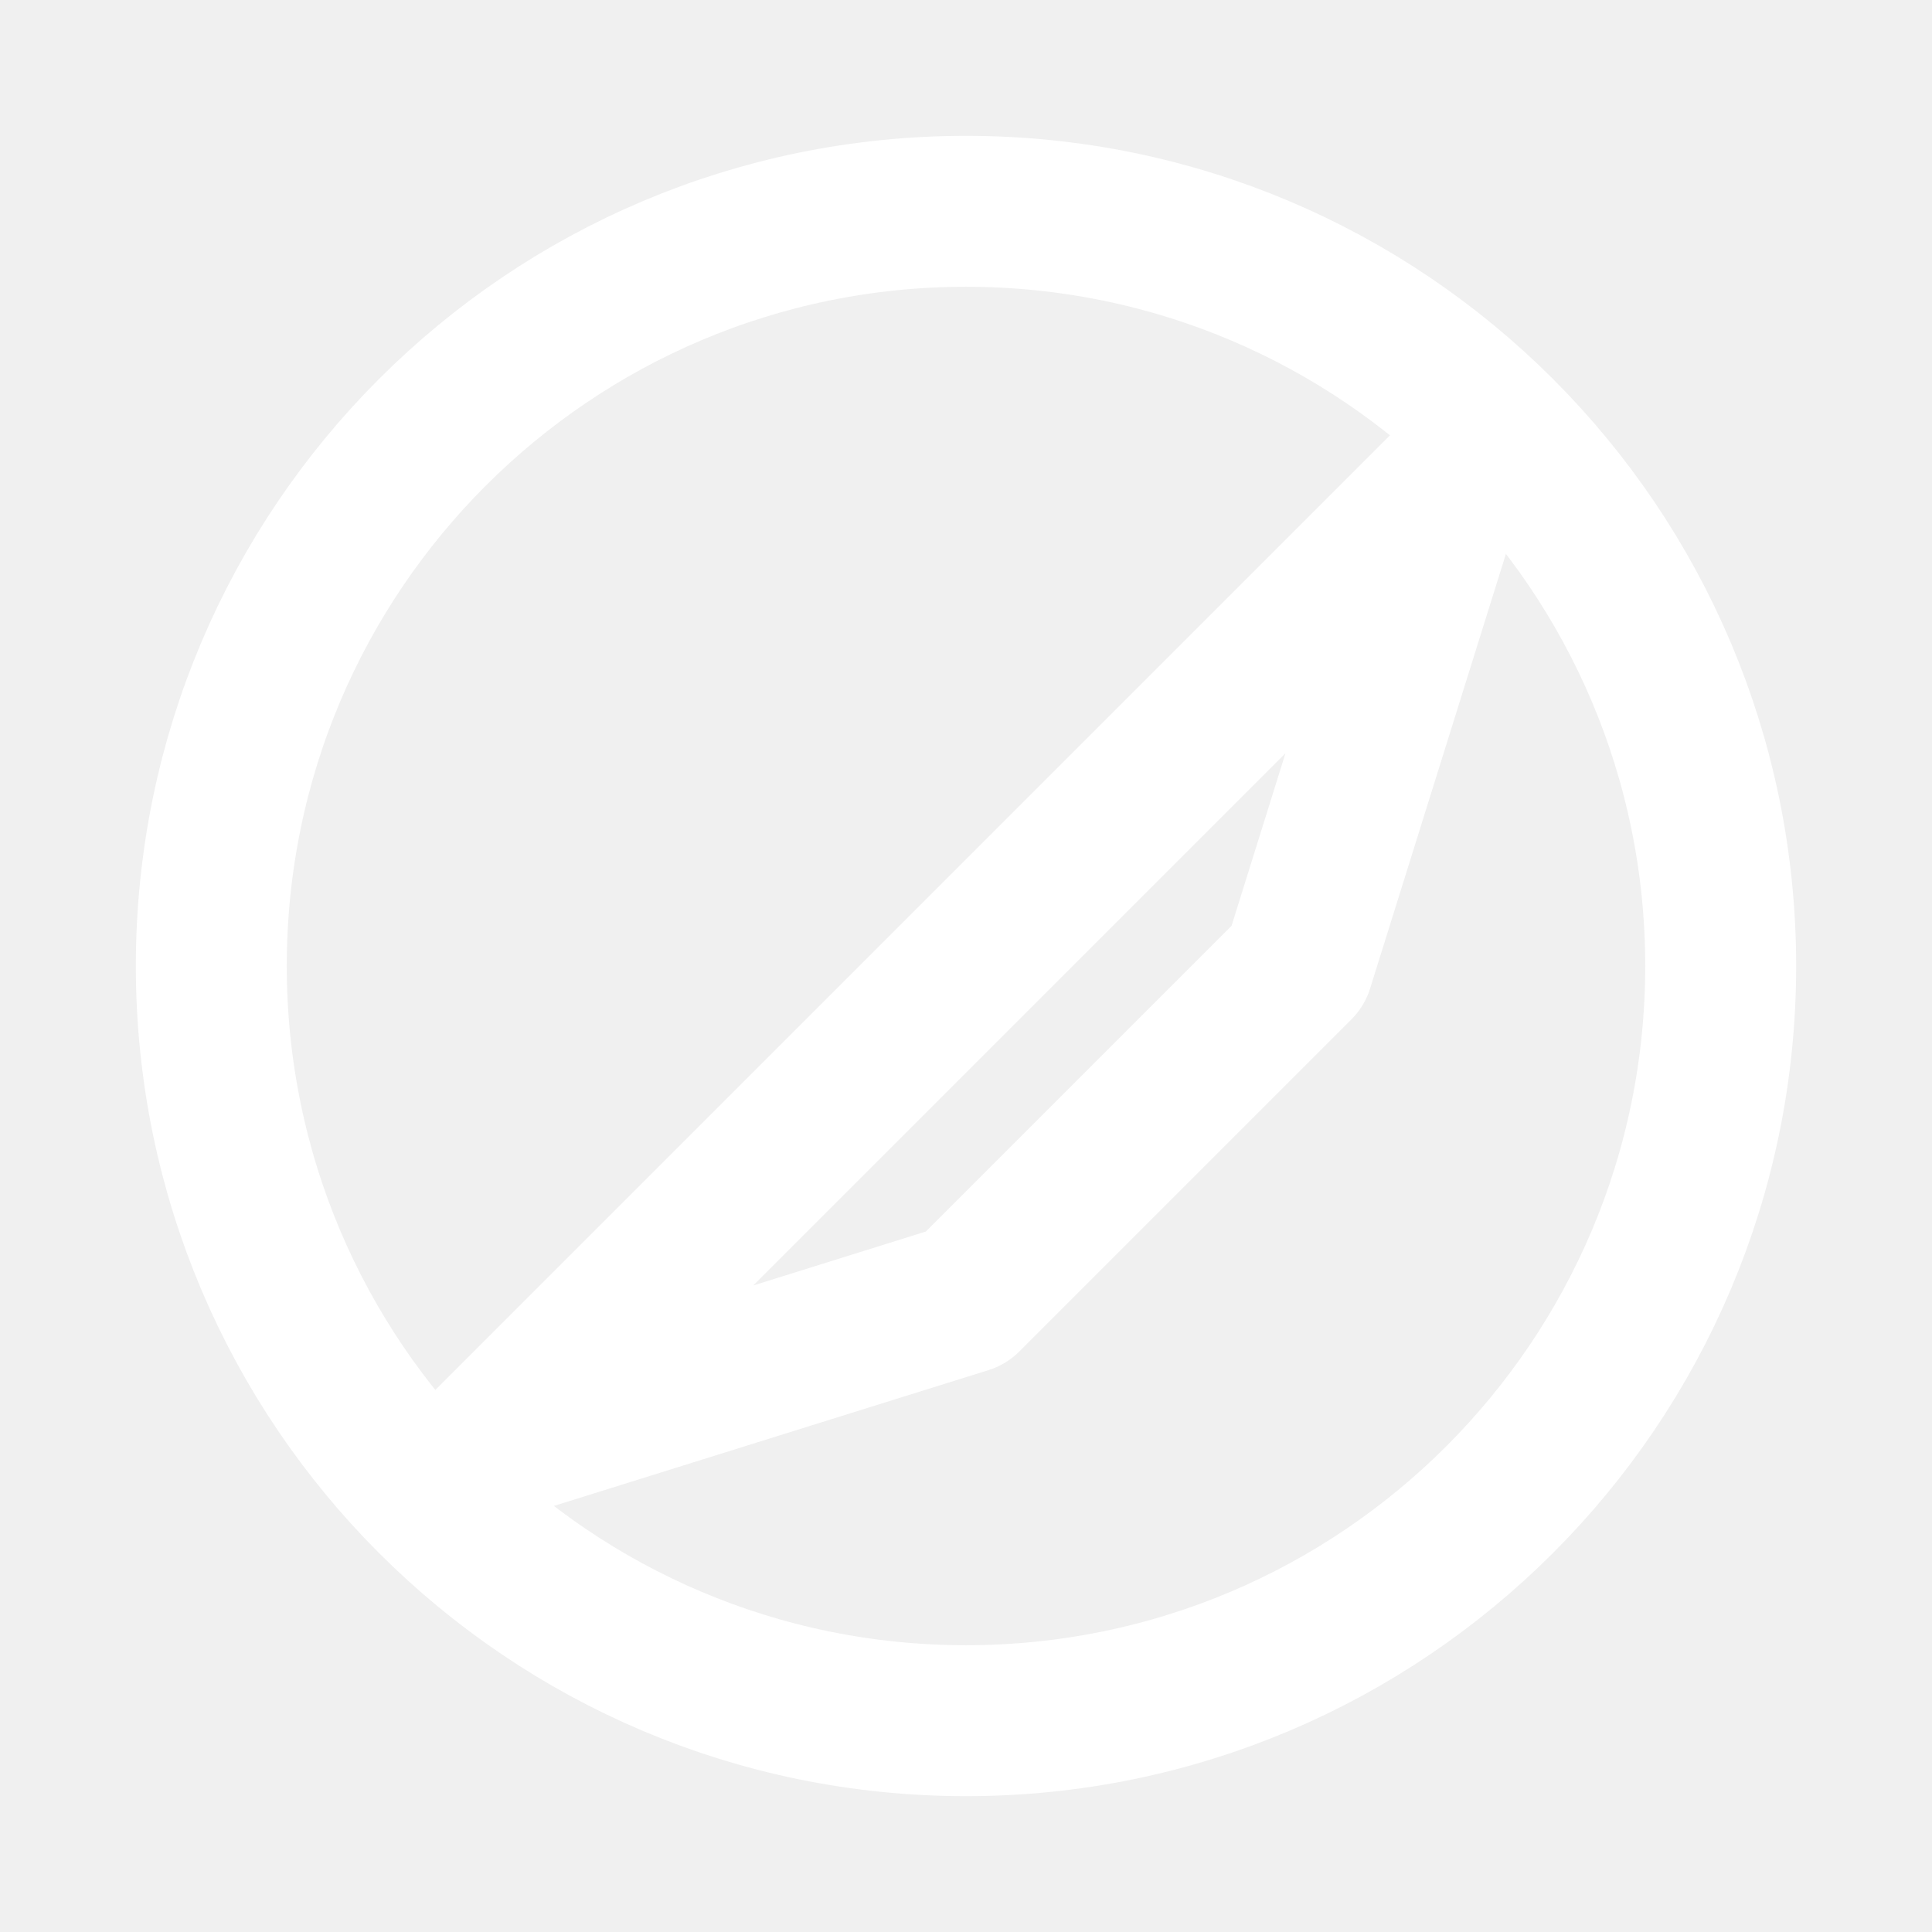
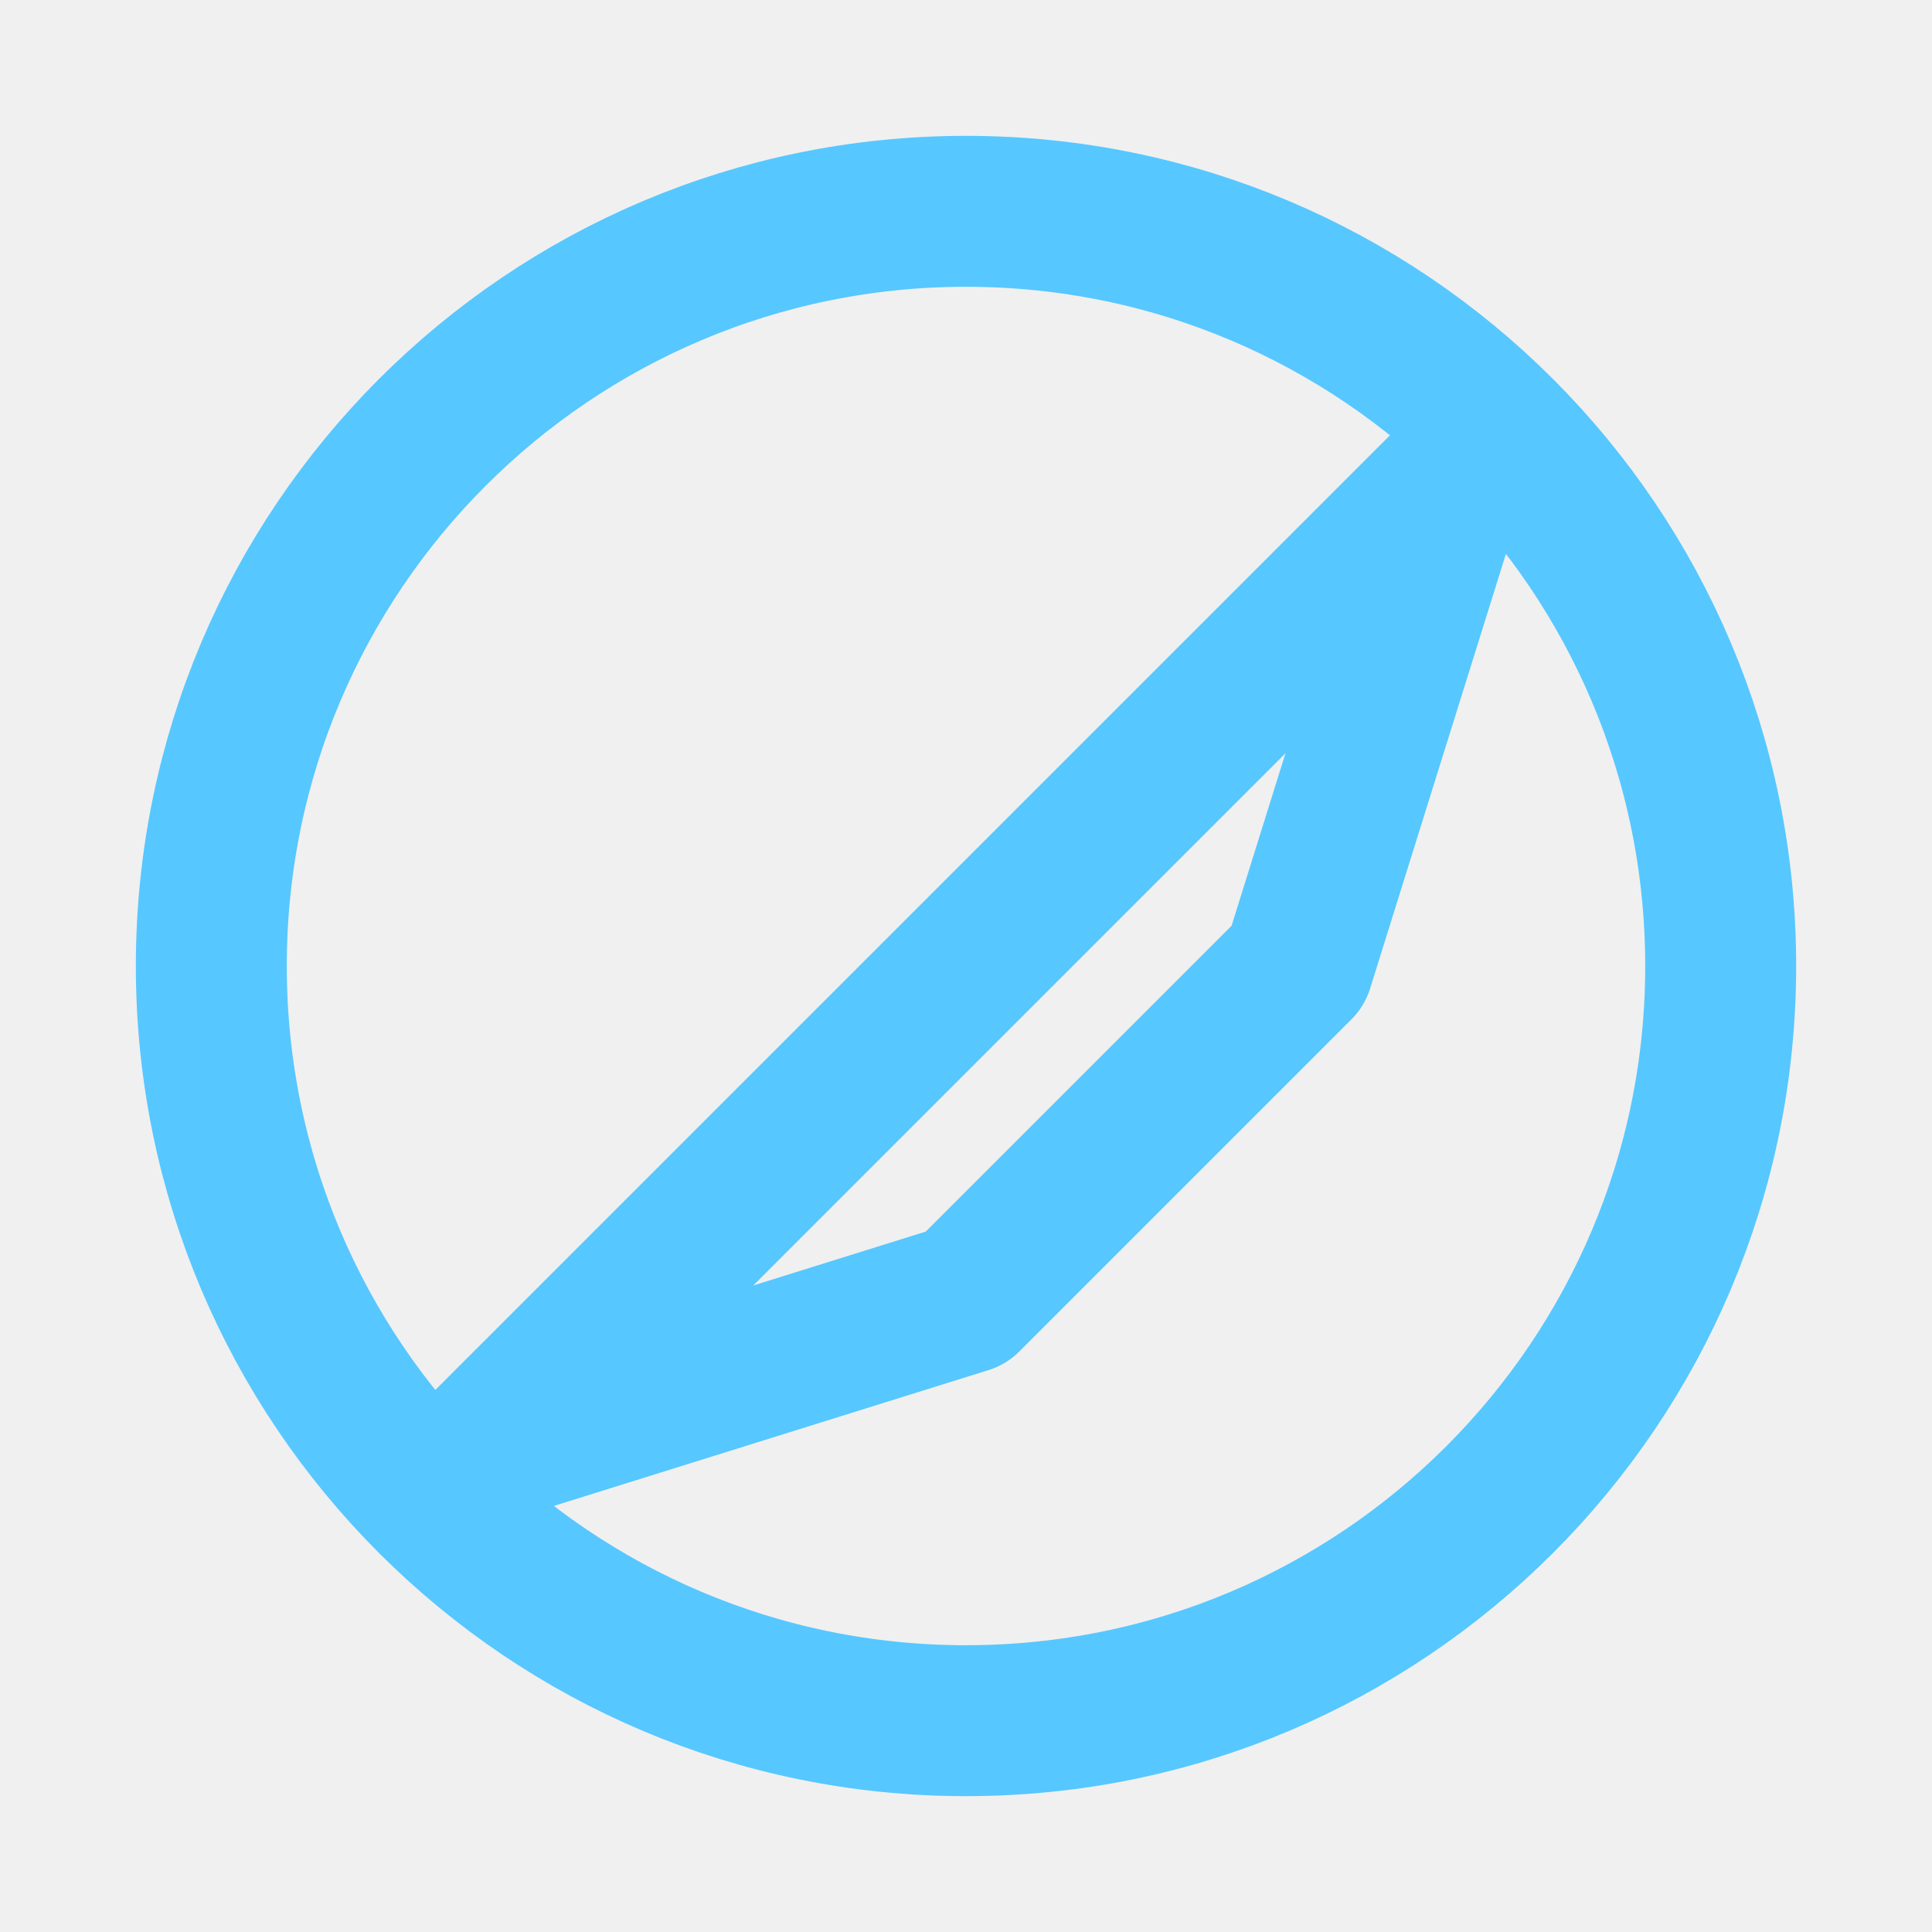
- <svg xmlns="http://www.w3.org/2000/svg" viewBox="0 0 64 64" fill="none" stroke="#fff" stroke-width="5" stroke-linecap="round" stroke-linejoin="round">
+ <svg xmlns="http://www.w3.org/2000/svg" width="64" height="64" viewBox="0 0 64 64" fill="none" stroke="#57c7ff" stroke-width="5" stroke-linecap="round" stroke-linejoin="round">
  <circle cx="32" cy="32" r="25" />
  <path d="m39 25 9-9-5 16-11 11-16 5 9-9Z" />
</svg>
